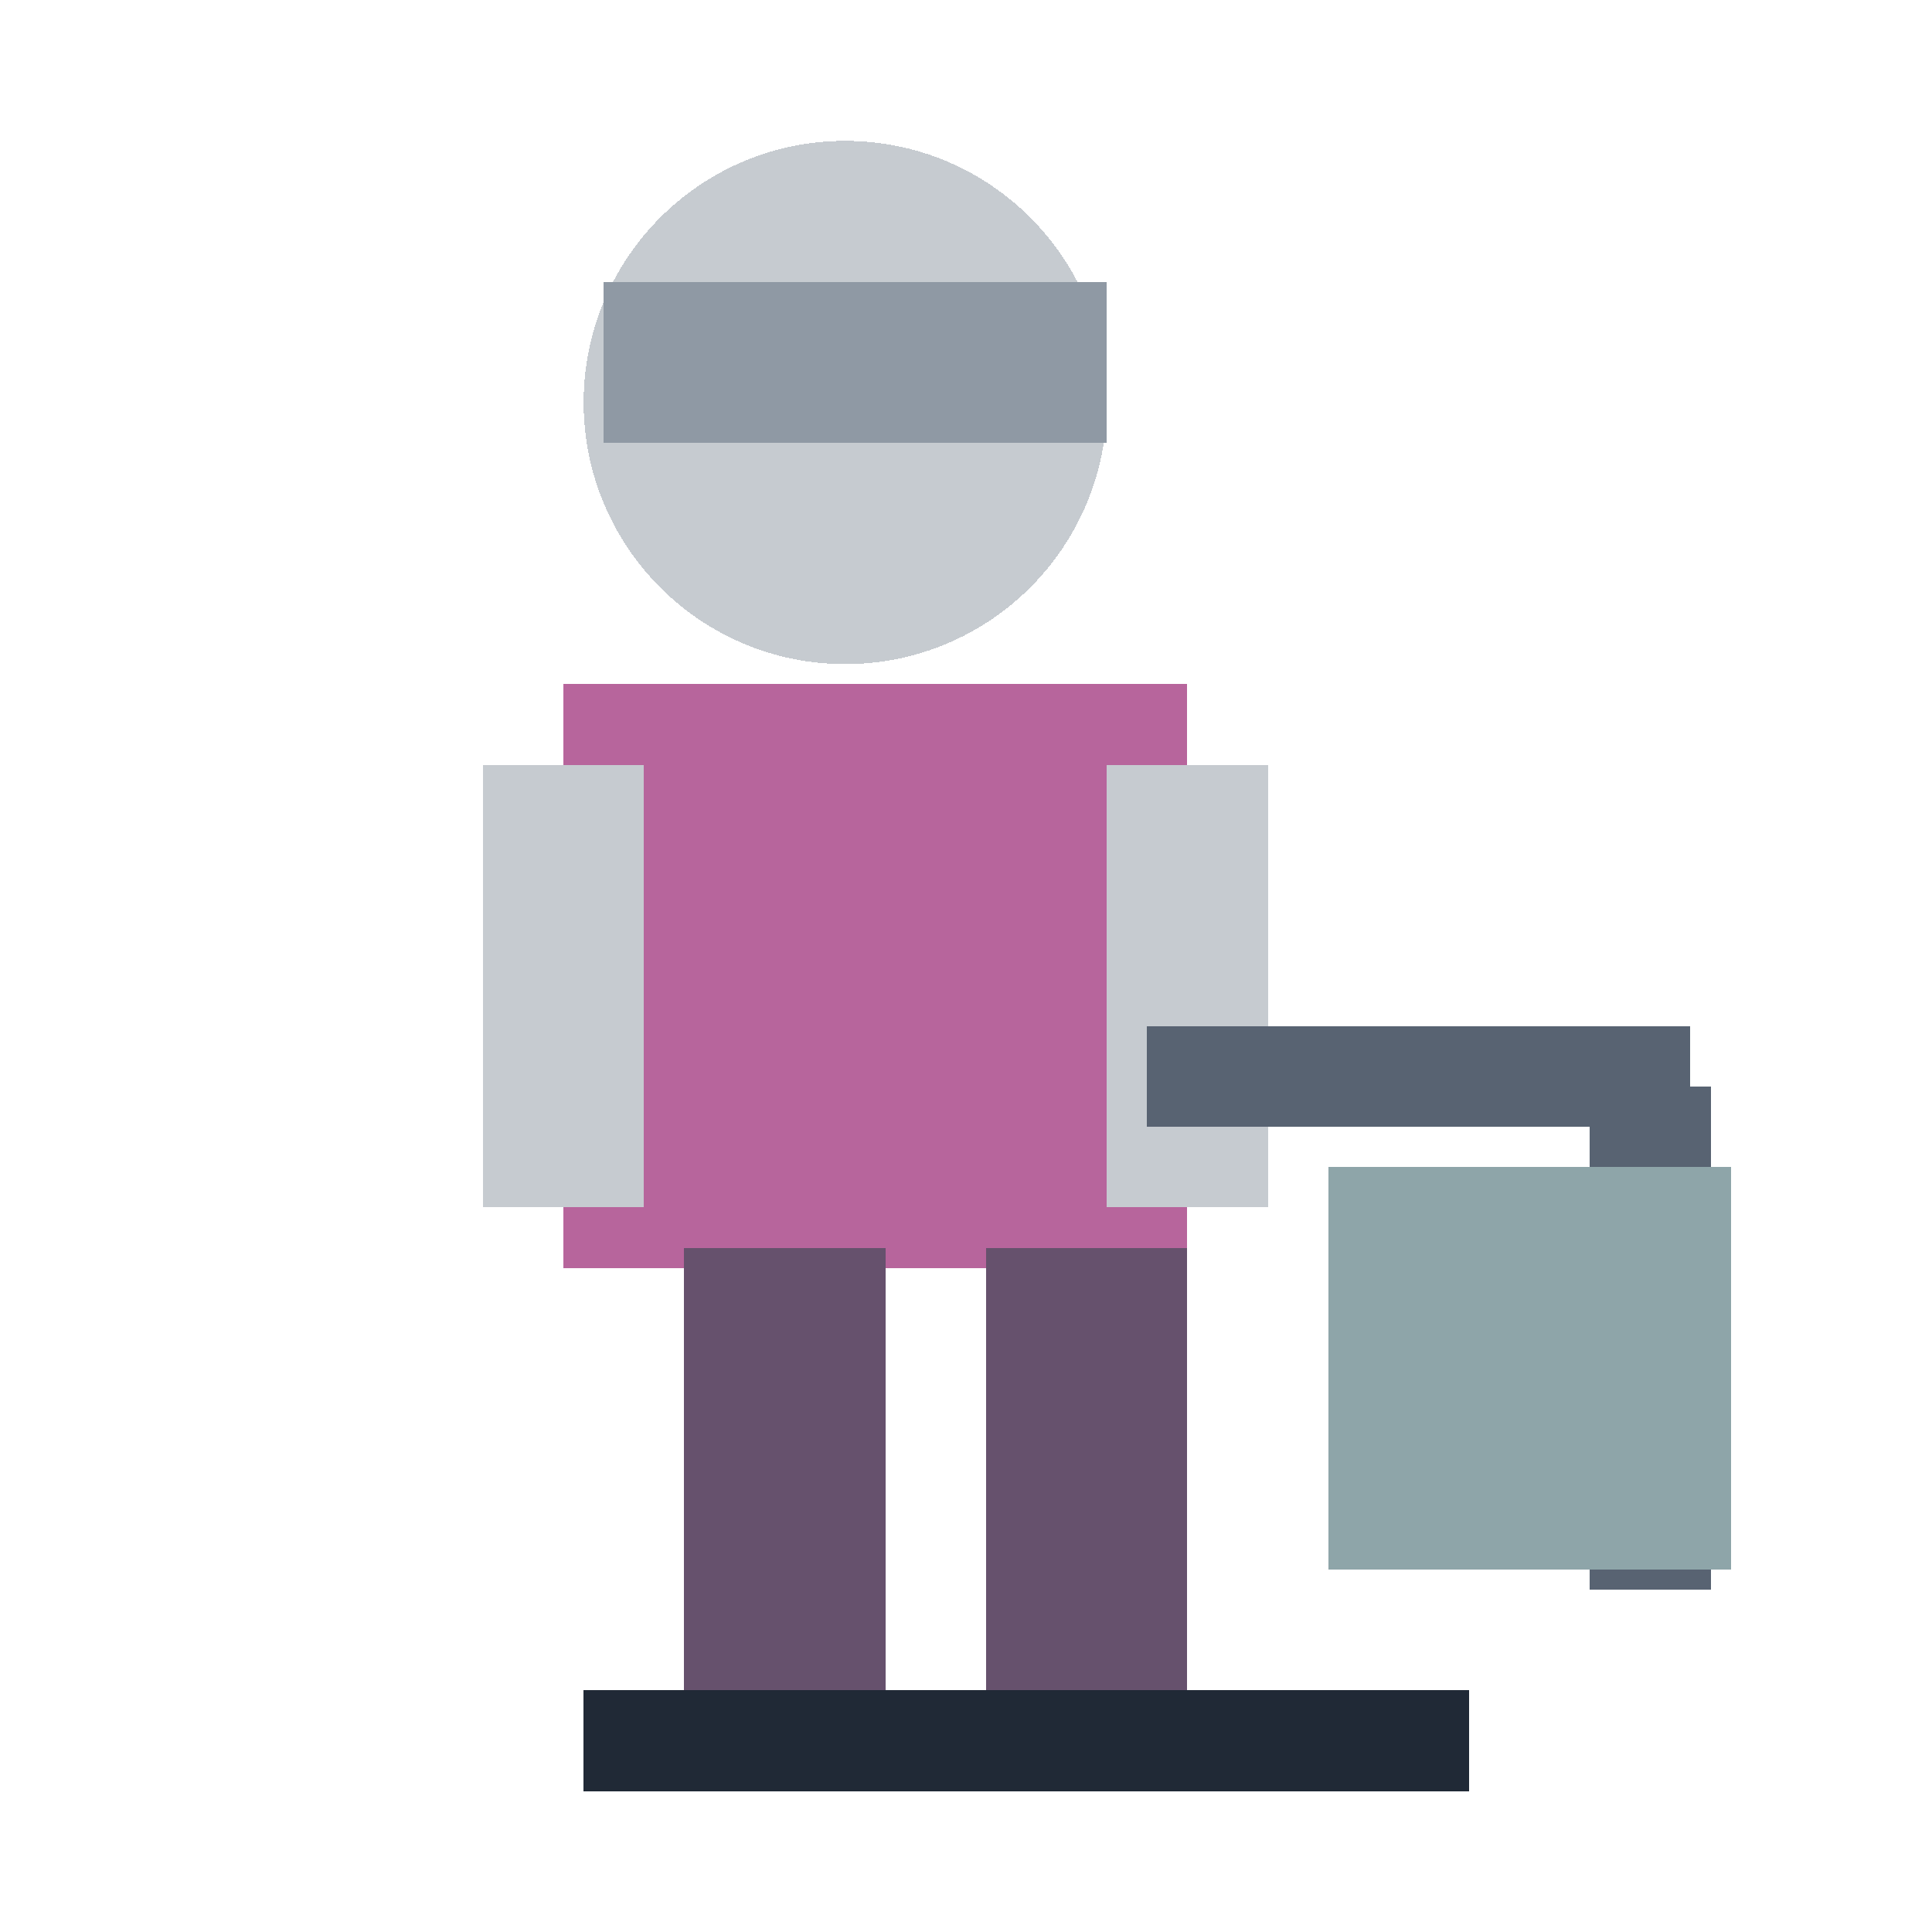
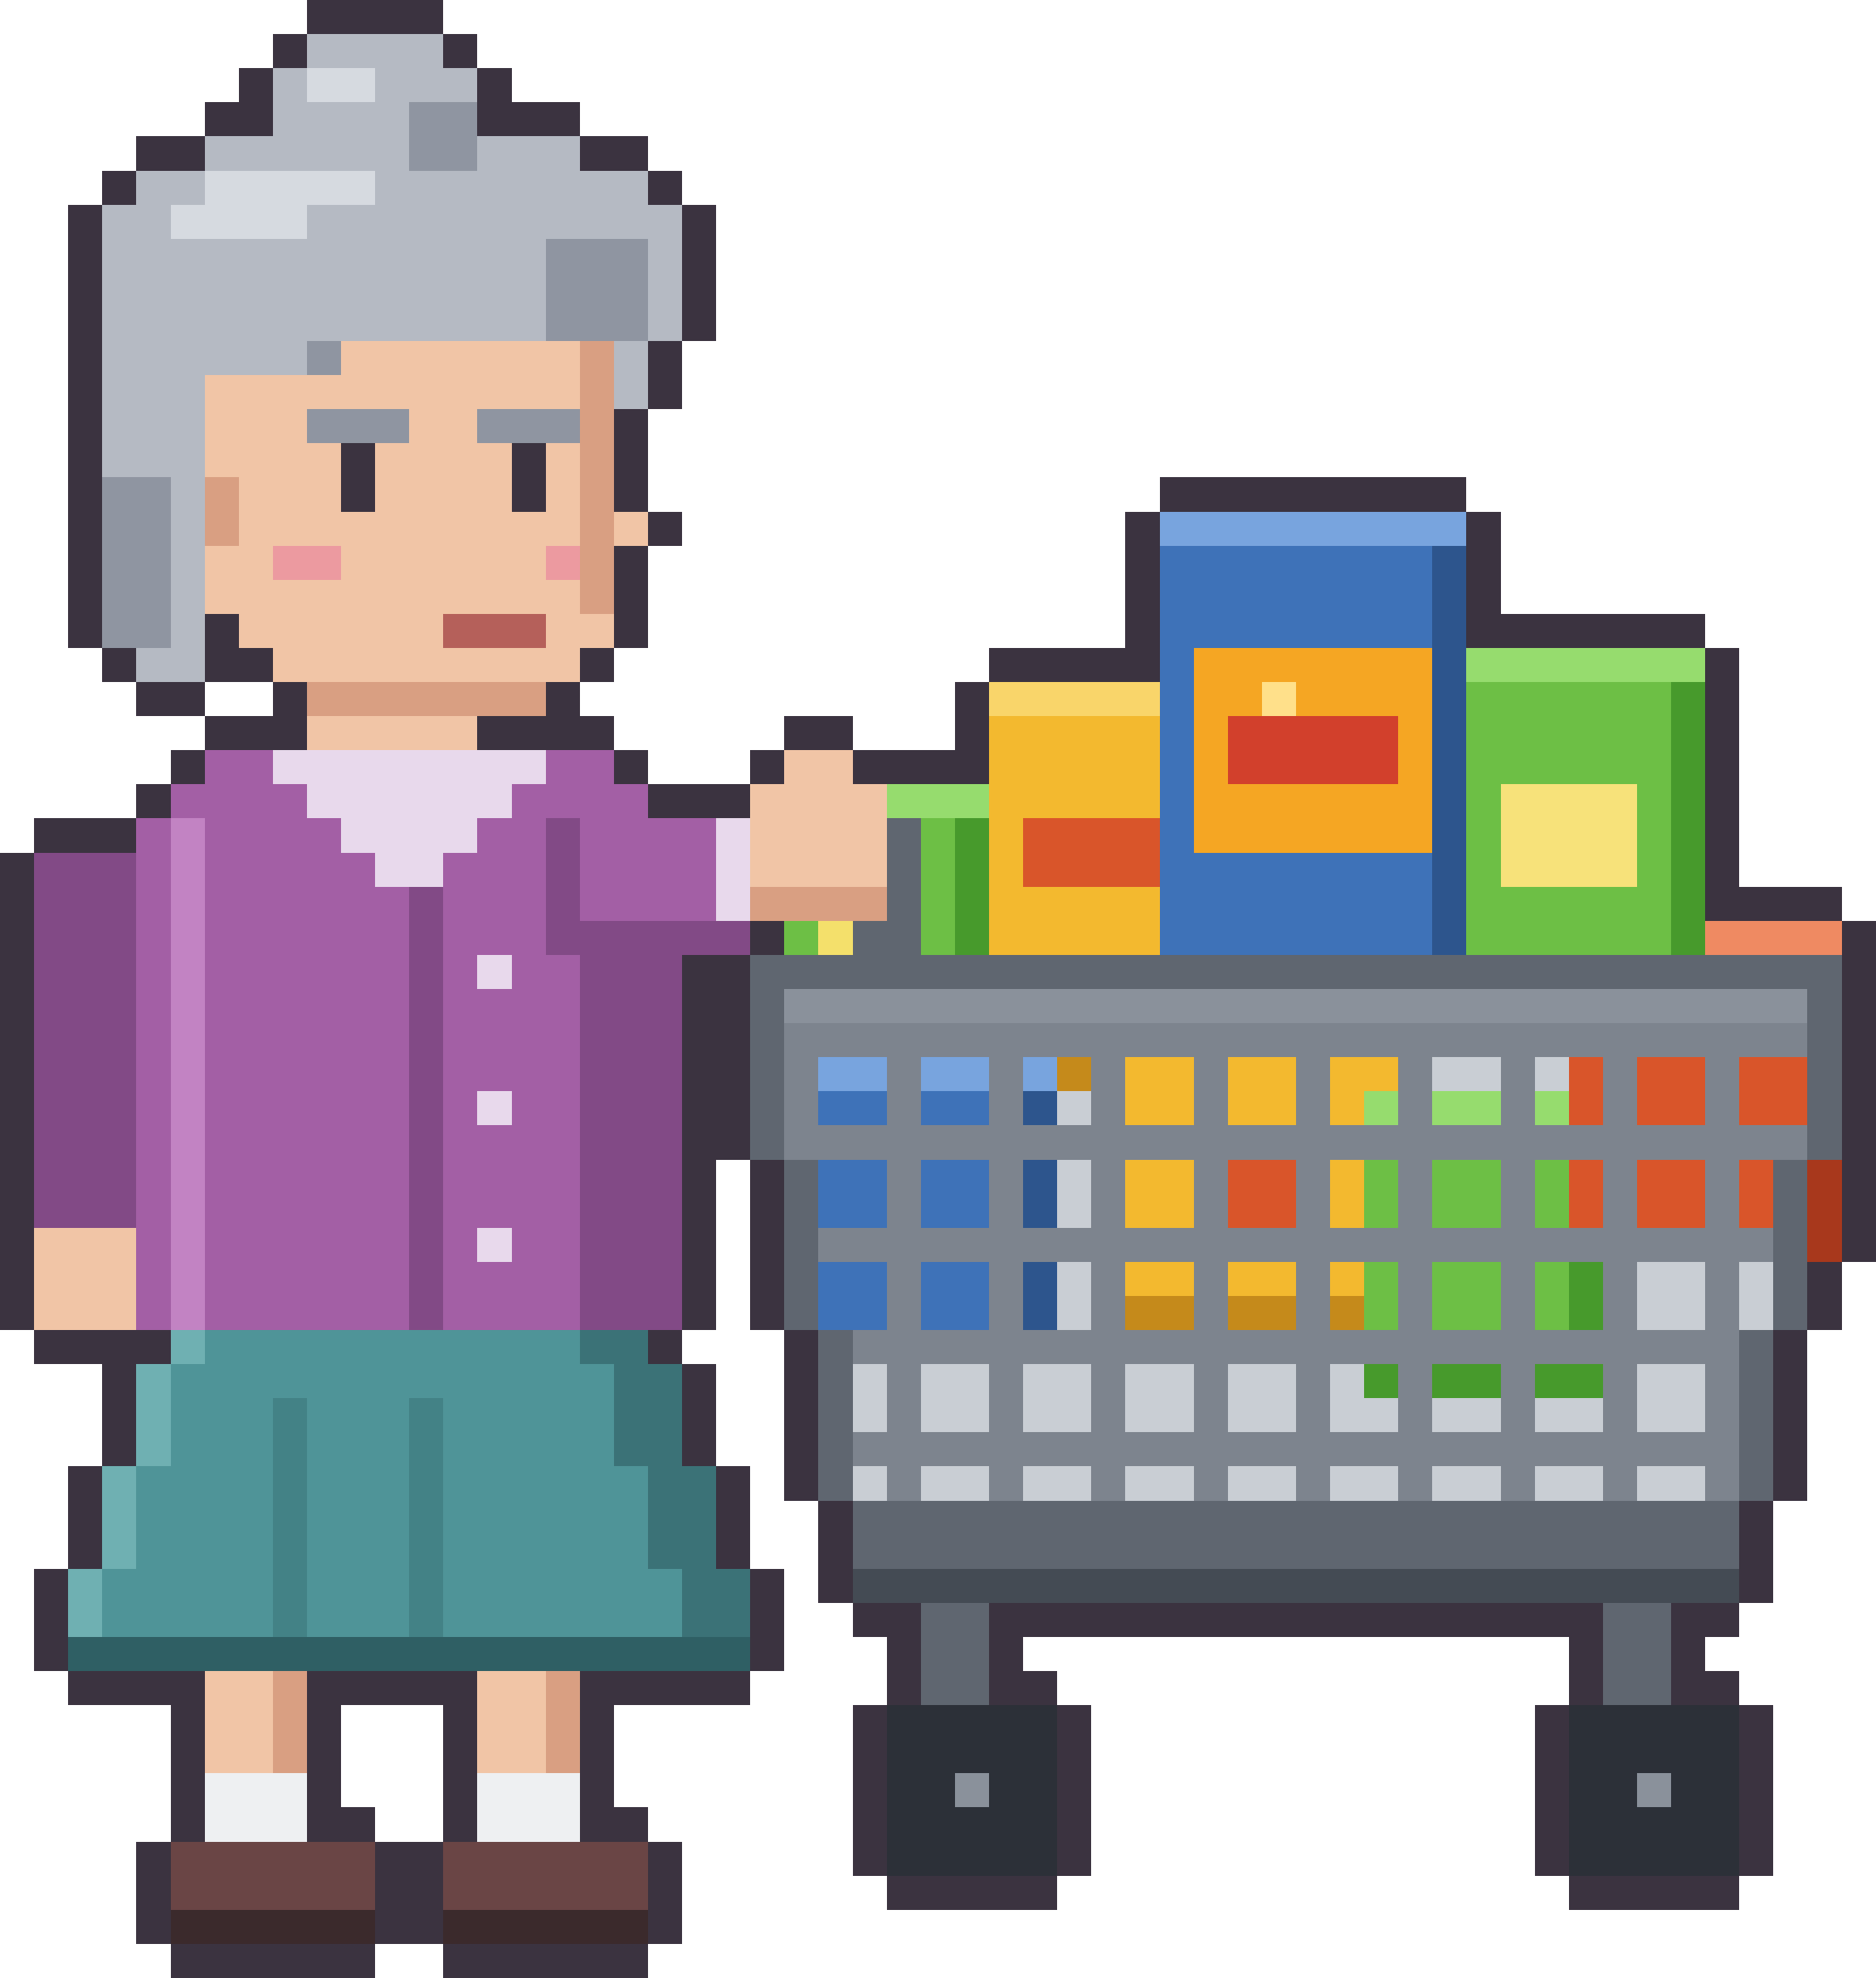
- <svg xmlns="http://www.w3.org/2000/svg" width="96" height="96" viewBox="0 0 96 96">
-   <g shape-rendering="crispEdges">
-     <circle cx="42" cy="20" r="13" fill="#c6cbd0" />
-     <path d="M30 14h25v8H30z" fill="#8f99a4" />
-     <path d="M28 34h31v29H28z" fill="#b7659c" />
-     <path d="M34 62h10v22H34zM49 62h10v22H49z" fill="#66516d" />
-     <path d="M24 38h8v22h-8zM55 38h8v22h-8z" fill="#c6cbd0" />
-     <path d="M57 51h27v5H57zM79 54h6v25h-6z" fill="#586372" />
-     <path d="M66 58h20v20H66z" fill="#8ea5a9" />
-     <path d="M29 84h22v5H29zM51 84h22v5H51z" fill="#202936" />
-   </g>
+ <svg xmlns="http://www.w3.org/2000/svg" width="110" height="116" viewBox="0 0 55 58" shape-rendering="crispEdges">
+   <path fill="#3b3340" d="M9 0h4v1h-4zM8 1h1v1h-1zM13 1h1v1h-1zM7 2h1v1h-1zM14 2h1v1h-1zM6 3h2v1h-2zM14 3h3v1h-3zM4 4h2v1h-2zM17 4h2v1h-2zM3 5h1v1h-1zM19 5h1v1h-1zM2 6h1v1h-1zM20 6h1v1h-1zM2 7h1v1h-1zM20 7h1v1h-1zM2 8h1v1h-1zM20 8h1v1h-1zM2 9h1v1h-1zM20 9h1v1h-1zM2 10h1v1h-1zM19 10h1v1h-1zM2 11h1v1h-1zM19 11h1v1h-1zM2 12h1v1h-1zM18 12h1v1h-1zM2 13h1v1h-1zM10 13h1v1h-1zM15 13h1v1h-1zM18 13h1v1h-1zM2 14h1v1h-1zM10 14h1v1h-1zM15 14h1v1h-1zM18 14h1v1h-1zM34 14h9v1h-9zM2 15h1v1h-1zM19 15h1v1h-1zM33 15h1v1h-1zM43 15h1v1h-1zM2 16h1v1h-1zM18 16h1v1h-1zM33 16h1v1h-1zM43 16h1v1h-1zM2 17h1v1h-1zM18 17h1v1h-1zM33 17h1v1h-1zM43 17h1v1h-1zM2 18h1v1h-1zM6 18h1v1h-1zM18 18h1v1h-1zM33 18h1v1h-1zM43 18h7v1h-7zM3 19h1v1h-1zM6 19h2v1h-2zM17 19h1v1h-1zM29 19h5v1h-5zM50 19h1v1h-1zM4 20h2v1h-2zM8 20h1v1h-1zM16 20h1v1h-1zM28 20h1v1h-1zM50 20h1v1h-1zM6 21h3v1h-3zM14 21h4v1h-4zM23 21h2v1h-2zM28 21h1v1h-1zM50 21h1v1h-1zM5 22h1v1h-1zM18 22h1v1h-1zM22 22h1v1h-1zM25 22h4v1h-4zM50 22h1v1h-1zM4 23h1v1h-1zM19 23h3v1h-3zM50 23h1v1h-1zM1 24h3v1h-3zM50 24h1v1h-1zM0 25h1v1h-1zM50 25h1v1h-1zM0 26h1v1h-1zM50 26h4v1h-4zM0 27h1v1h-1zM22 27h1v1h-1zM54 27h1v1h-1zM0 28h1v1h-1zM20 28h2v1h-2zM54 28h1v1h-1zM0 29h1v1h-1zM20 29h2v1h-2zM54 29h1v1h-1zM0 30h1v1h-1zM20 30h2v1h-2zM54 30h1v1h-1zM0 31h1v1h-1zM20 31h2v1h-2zM54 31h1v1h-1zM0 32h1v1h-1zM20 32h2v1h-2zM54 32h1v1h-1zM0 33h1v1h-1zM20 33h2v1h-2zM54 33h1v1h-1zM0 34h1v1h-1zM20 34h1v1h-1zM22 34h1v1h-1zM54 34h1v1h-1zM0 35h1v1h-1zM20 35h1v1h-1zM22 35h1v1h-1zM54 35h1v1h-1zM0 36h1v1h-1zM20 36h1v1h-1zM22 36h1v1h-1zM54 36h1v1h-1zM0 37h1v1h-1zM20 37h1v1h-1zM22 37h1v1h-1zM53 37h1v1h-1zM0 38h1v1h-1zM20 38h1v1h-1zM22 38h1v1h-1zM53 38h1v1h-1zM1 39h4v1h-4zM19 39h1v1h-1zM23 39h1v1h-1zM52 39h1v1h-1zM3 40h1v1h-1zM20 40h1v1h-1zM23 40h1v1h-1zM52 40h1v1h-1zM3 41h1v1h-1zM20 41h1v1h-1zM23 41h1v1h-1zM52 41h1v1h-1zM3 42h1v1h-1zM20 42h1v1h-1zM23 42h1v1h-1zM52 42h1v1h-1zM2 43h1v1h-1zM21 43h1v1h-1zM23 43h1v1h-1zM52 43h1v1h-1zM2 44h1v1h-1zM21 44h1v1h-1zM24 44h1v1h-1zM51 44h1v1h-1zM2 45h1v1h-1zM21 45h1v1h-1zM24 45h1v1h-1zM51 45h1v1h-1zM1 46h1v1h-1zM22 46h1v1h-1zM24 46h1v1h-1zM51 46h1v1h-1zM1 47h1v1h-1zM22 47h1v1h-1zM25 47h2v1h-2zM29 47h18v1h-18zM49 47h2v1h-2zM1 48h1v1h-1zM22 48h1v1h-1zM26 48h1v1h-1zM29 48h1v1h-1zM46 48h1v1h-1zM49 48h1v1h-1zM2 49h4v1h-4zM9 49h5v1h-5zM17 49h5v1h-5zM26 49h1v1h-1zM29 49h2v1h-2zM46 49h1v1h-1zM49 49h2v1h-2zM5 50h1v1h-1zM9 50h1v1h-1zM13 50h1v1h-1zM17 50h1v1h-1zM25 50h1v1h-1zM31 50h1v1h-1zM45 50h1v1h-1zM51 50h1v1h-1zM5 51h1v1h-1zM9 51h1v1h-1zM13 51h1v1h-1zM17 51h1v1h-1zM25 51h1v1h-1zM31 51h1v1h-1zM45 51h1v1h-1zM51 51h1v1h-1zM5 52h1v1h-1zM9 52h1v1h-1zM13 52h1v1h-1zM17 52h1v1h-1zM25 52h1v1h-1zM31 52h1v1h-1zM45 52h1v1h-1zM51 52h1v1h-1zM5 53h1v1h-1zM9 53h2v1h-2zM13 53h1v1h-1zM17 53h2v1h-2zM25 53h1v1h-1zM31 53h1v1h-1zM45 53h1v1h-1zM51 53h1v1h-1zM4 54h1v1h-1zM11 54h2v1h-2zM19 54h1v1h-1zM25 54h1v1h-1zM31 54h1v1h-1zM45 54h1v1h-1zM51 54h1v1h-1zM4 55h1v1h-1zM11 55h2v1h-2zM19 55h1v1h-1zM26 55h5v1h-5zM46 55h5v1h-5zM4 56h1v1h-1zM11 56h2v1h-2zM19 56h1v1h-1zM5 57h6v1h-6zM13 57h6v1h-6z" />
+   <path fill="#b5bac3" d="M9 1h4v1h-4zM8 2h1v1h-1zM11 2h3v1h-3zM8 3h4v1h-4zM6 4h6v1h-6zM14 4h3v1h-3zM4 5h2v1h-2zM11 5h8v1h-8zM3 6h2v1h-2zM9 6h11v1h-11zM3 7h13v1h-13zM19 7h1v1h-1zM3 8h13v1h-13zM19 8h1v1h-1zM3 9h13v1h-13zM19 9h1v1h-1zM3 10h6v1h-6zM18 10h1v1h-1zM3 11h3v1h-3zM18 11h1v1h-1zM3 12h3v1h-3zM3 13h3v1h-3zM5 14h1v1h-1zM5 15h1v1h-1zM5 16h1v1h-1zM5 17h1v1h-1zM5 18h1v1h-1zM4 19h2v1h-2z" />
+   <path fill="#d6dae0" d="M9 2h2v1h-2zM6 5h5v1h-5zM5 6h4v1h-4z" />
+   <path fill="#8f95a1" d="M12 3h2v1h-2zM12 4h2v1h-2zM16 7h3v1h-3zM16 8h3v1h-3zM16 9h3v1h-3zM9 10h1v1h-1zM9 12h3v1h-3zM14 12h3v1h-3zM3 14h2v1h-2zM3 15h2v1h-2zM3 16h2v1h-2zM3 17h2v1h-2zM3 18h2v1h-2z" />
+   <path fill="#f1c5a6" d="M10 10h7v1h-7zM6 11h11v1h-11zM6 12h3v1h-3zM12 12h2v1h-2zM6 13h4v1h-4zM11 13h4v1h-4zM16 13h1v1h-1zM7 14h3v1h-3zM11 14h4v1h-4zM16 14h1v1h-1zM7 15h10v1h-10zM18 15h1v1h-1zM6 16h2v1h-2zM10 16h6v1h-6zM6 17h11v1h-11zM7 18h6v1h-6zM16 18h2v1h-2zM8 19h9v1h-9zM9 21h5v1h-5zM23 22h2v1h-2zM22 23h4v1h-4zM22 24h4v1h-4zM22 25h4v1h-4zM1 36h3v1h-3zM1 37h3v1h-3zM1 38h3v1h-3zM6 49h2v1h-2zM14 49h2v1h-2zM6 50h2v1h-2zM14 50h2v1h-2zM6 51h2v1h-2zM14 51h2v1h-2z" />
+   <path fill="#d99f82" d="M17 10h1v1h-1zM17 11h1v1h-1zM17 12h1v1h-1zM17 13h1v1h-1zM6 14h1v1h-1zM17 14h1v1h-1zM6 15h1v1h-1zM17 15h1v1h-1zM17 16h1v1h-1zM17 17h1v1h-1zM9 20h7v1h-7zM22 26h4v1h-4zM8 49h1v1h-1zM16 49h1v1h-1zM8 50h1v1h-1zM16 50h1v1h-1zM8 51h1v1h-1zM16 51h1v1h-1z" />
+   <path fill="#78a4de" d="M34 15h9v1h-9zM24 31h2v1h-2zM27 31h2v1h-2zM30 31h1v1h-1z" />
+   <path fill="#ec9aa0" d="M8 16h2v1h-2zM16 16h1v1h-1z" />
+   <path fill="#3e72b8" d="M34 16h8v1h-8zM34 17h8v1h-8zM34 18h8v1h-8zM34 19h1v1h-1zM34 20h1v1h-1zM34 21h1v1h-1zM34 22h1v1h-1zM34 23h1v1h-1zM34 24h1v1h-1zM34 25h8v1h-8zM34 26h8v1h-8zM34 27h8v1h-8zM24 32h2v1h-2zM27 32h2v1h-2zM24 34h2v1h-2zM27 34h2v1h-2zM24 35h2v1h-2zM27 35h2v1h-2zM24 37h2v1h-2zM27 37h2v1h-2zM24 38h2v1h-2zM27 38h2v1h-2z" />
+   <path fill="#2d558d" d="M42 16h1v1h-1zM42 17h1v1h-1zM42 18h1v1h-1zM42 19h1v1h-1zM42 20h1v1h-1zM42 21h1v1h-1zM42 22h1v1h-1zM42 23h1v1h-1zM42 24h1v1h-1zM42 25h1v1h-1zM42 26h1v1h-1zM42 27h1v1h-1zM30 32h1v1h-1zM30 34h1v1h-1zM30 35h1v1h-1zM30 37h1v1h-1zM30 38h1v1h-1z" />
+   <path fill="#b5605a" d="M13 18h3v1h-3z" />
+   <path fill="#f5a623" d="M35 19h7v1h-7zM35 20h2v1h-2zM38 20h4v1h-4zM35 21h1v1h-1zM41 21h1v1h-1zM35 22h1v1h-1zM41 22h1v1h-1zM35 23h7v1h-7zM35 24h7v1h-7z" />
+   <path fill="#96dc6e" d="M43 19h7v1h-7zM26 23h3v1h-3zM40 32h1v1h-1zM42 32h2v1h-2zM45 32h1v1h-1z" />
+   <path fill="#f9d56a" d="M29 20h5v1h-5z" />
+   <path fill="#ffe08a" d="M37 20h1v1h-1z" />
+   <path fill="#6dbf45" d="M43 20h6v1h-6zM43 21h6v1h-6zM43 22h6v1h-6zM43 23h1v1h-1zM48 23h1v1h-1zM27 24h1v1h-1zM43 24h1v1h-1zM48 24h1v1h-1zM27 25h1v1h-1zM43 25h1v1h-1zM48 25h1v1h-1zM27 26h1v1h-1zM43 26h6v1h-6zM23 27h1v1h-1zM27 27h1v1h-1zM43 27h6v1h-6zM40 34h1v1h-1zM42 34h2v1h-2zM45 34h1v1h-1zM40 35h1v1h-1zM42 35h2v1h-2zM45 35h1v1h-1zM40 37h1v1h-1zM42 37h2v1h-2zM45 37h1v1h-1zM40 38h1v1h-1zM42 38h2v1h-2zM45 38h1v1h-1z" />
+   <path fill="#479a2c" d="M49 20h1v1h-1zM49 21h1v1h-1zM49 22h1v1h-1zM49 23h1v1h-1zM28 24h1v1h-1zM49 24h1v1h-1zM28 25h1v1h-1zM49 25h1v1h-1zM28 26h1v1h-1zM49 26h1v1h-1zM28 27h1v1h-1zM49 27h1v1h-1zM46 37h1v1h-1zM46 38h1v1h-1zM40 40h1v1h-1zM42 40h2v1h-2zM45 40h2v1h-2z" />
+   <path fill="#f3b92f" d="M29 21h5v1h-5zM29 22h5v1h-5zM29 23h5v1h-5zM29 24h1v1h-1zM29 25h1v1h-1zM29 26h5v1h-5zM29 27h5v1h-5zM33 31h2v1h-2zM36 31h2v1h-2zM39 31h2v1h-2zM33 32h2v1h-2zM36 32h2v1h-2zM39 32h1v1h-1zM33 34h2v1h-2zM39 34h1v1h-1zM33 35h2v1h-2zM39 35h1v1h-1zM33 37h2v1h-2zM36 37h2v1h-2zM39 37h1v1h-1z" />
+   <path fill="#d2402c" d="M36 21h5v1h-5zM36 22h5v1h-5z" />
+   <path fill="#a35fa5" d="M6 22h2v1h-2zM16 22h2v1h-2zM5 23h4v1h-4zM15 23h4v1h-4zM4 24h1v1h-1zM6 24h4v1h-4zM14 24h2v1h-2zM17 24h4v1h-4zM4 25h1v1h-1zM6 25h5v1h-5zM13 25h3v1h-3zM17 25h4v1h-4zM4 26h1v1h-1zM6 26h6v1h-6zM13 26h3v1h-3zM17 26h4v1h-4zM4 27h1v1h-1zM6 27h6v1h-6zM13 27h3v1h-3zM4 28h1v1h-1zM6 28h6v1h-6zM13 28h1v1h-1zM15 28h2v1h-2zM4 29h1v1h-1zM6 29h6v1h-6zM13 29h4v1h-4zM4 30h1v1h-1zM6 30h6v1h-6zM13 30h4v1h-4zM4 31h1v1h-1zM6 31h6v1h-6zM13 31h4v1h-4zM4 32h1v1h-1zM6 32h6v1h-6zM13 32h1v1h-1zM15 32h2v1h-2zM4 33h1v1h-1zM6 33h6v1h-6zM13 33h4v1h-4zM4 34h1v1h-1zM6 34h6v1h-6zM13 34h4v1h-4zM4 35h1v1h-1zM6 35h6v1h-6zM13 35h4v1h-4zM4 36h1v1h-1zM6 36h6v1h-6zM13 36h1v1h-1zM15 36h2v1h-2zM4 37h1v1h-1zM6 37h6v1h-6zM13 37h4v1h-4zM4 38h1v1h-1zM6 38h6v1h-6zM13 38h4v1h-4z" />
+   <path fill="#e8d9ec" d="M8 22h8v1h-8zM9 23h6v1h-6zM10 24h4v1h-4zM21 24h1v1h-1zM11 25h2v1h-2zM21 25h1v1h-1zM21 26h1v1h-1zM14 28h1v1h-1zM14 32h1v1h-1zM14 36h1v1h-1z" />
+   <path fill="#f7e27a" d="M44 23h4v1h-4zM44 24h4v1h-4zM44 25h4v1h-4z" />
+   <path fill="#c283c3" d="M5 24h1v1h-1zM5 25h1v1h-1zM5 26h1v1h-1zM5 27h1v1h-1zM5 28h1v1h-1zM5 29h1v1h-1zM5 30h1v1h-1zM5 31h1v1h-1zM5 32h1v1h-1zM5 33h1v1h-1zM5 34h1v1h-1zM5 35h1v1h-1zM5 36h1v1h-1zM5 37h1v1h-1zM5 38h1v1h-1z" />
+   <path fill="#824a86" d="M16 24h1v1h-1zM1 25h3v1h-3zM16 25h1v1h-1zM1 26h3v1h-3zM12 26h1v1h-1zM16 26h1v1h-1zM1 27h3v1h-3zM12 27h1v1h-1zM16 27h6v1h-6zM1 28h3v1h-3zM12 28h1v1h-1zM17 28h3v1h-3zM1 29h3v1h-3zM12 29h1v1h-1zM17 29h3v1h-3zM1 30h3v1h-3zM12 30h1v1h-1zM17 30h3v1h-3zM1 31h3v1h-3zM12 31h1v1h-1zM17 31h3v1h-3zM1 32h3v1h-3zM12 32h1v1h-1zM17 32h3v1h-3zM1 33h3v1h-3zM12 33h1v1h-1zM17 33h3v1h-3zM1 34h3v1h-3zM12 34h1v1h-1zM17 34h3v1h-3zM1 35h3v1h-3zM12 35h1v1h-1zM17 35h3v1h-3zM12 36h1v1h-1zM17 36h3v1h-3zM12 37h1v1h-1zM17 37h3v1h-3zM12 38h1v1h-1zM17 38h3v1h-3z" />
+   <path fill="#5f6670" d="M26 24h1v1h-1zM26 25h1v1h-1zM26 26h1v1h-1zM25 27h2v1h-2zM22 28h32v1h-32zM22 29h1v1h-1zM53 29h1v1h-1zM22 30h1v1h-1zM53 30h1v1h-1zM22 31h1v1h-1zM53 31h1v1h-1zM22 32h1v1h-1zM53 32h1v1h-1zM22 33h1v1h-1zM53 33h1v1h-1zM23 34h1v1h-1zM52 34h1v1h-1zM23 35h1v1h-1zM52 35h1v1h-1zM23 36h1v1h-1zM52 36h1v1h-1zM23 37h1v1h-1zM52 37h1v1h-1zM23 38h1v1h-1zM52 38h1v1h-1zM24 39h1v1h-1zM51 39h1v1h-1zM24 40h1v1h-1zM51 40h1v1h-1zM24 41h1v1h-1zM51 41h1v1h-1zM24 42h1v1h-1zM51 42h1v1h-1zM24 43h1v1h-1zM51 43h1v1h-1zM25 44h26v1h-26zM25 45h26v1h-26zM27 47h2v1h-2zM47 47h2v1h-2zM27 48h2v1h-2zM47 48h2v1h-2zM27 49h2v1h-2zM47 49h2v1h-2z" />
+   <path fill="#d9552a" d="M30 24h4v1h-4zM30 25h4v1h-4zM46 31h1v1h-1zM48 31h2v1h-2zM51 31h2v1h-2zM46 32h1v1h-1zM48 32h2v1h-2zM51 32h2v1h-2zM36 34h2v1h-2zM46 34h1v1h-1zM48 34h2v1h-2zM51 34h1v1h-1zM36 35h2v1h-2zM46 35h1v1h-1zM48 35h2v1h-2zM51 35h1v1h-1z" />
+   <path fill="#f4e06b" d="M24 27h1v1h-1z" />
+   <path fill="#ef8a62" d="M50 27h4v1h-4z" />
+   <path fill="#8a919b" d="M23 29h30v1h-30zM28 52h1v1h-1zM48 52h1v1h-1z" />
+   <path fill="#7d848e" d="M23 30h30v1h-30zM23 31h1v1h-1zM26 31h1v1h-1zM29 31h1v1h-1zM32 31h1v1h-1zM35 31h1v1h-1zM38 31h1v1h-1zM41 31h1v1h-1zM44 31h1v1h-1zM47 31h1v1h-1zM50 31h1v1h-1zM23 32h1v1h-1zM26 32h1v1h-1zM29 32h1v1h-1zM32 32h1v1h-1zM35 32h1v1h-1zM38 32h1v1h-1zM41 32h1v1h-1zM44 32h1v1h-1zM47 32h1v1h-1zM50 32h1v1h-1zM23 33h30v1h-30zM26 34h1v1h-1zM29 34h1v1h-1zM32 34h1v1h-1zM35 34h1v1h-1zM38 34h1v1h-1zM41 34h1v1h-1zM44 34h1v1h-1zM47 34h1v1h-1zM50 34h1v1h-1zM26 35h1v1h-1zM29 35h1v1h-1zM32 35h1v1h-1zM35 35h1v1h-1zM38 35h1v1h-1zM41 35h1v1h-1zM44 35h1v1h-1zM47 35h1v1h-1zM50 35h1v1h-1zM24 36h28v1h-28zM26 37h1v1h-1zM29 37h1v1h-1zM32 37h1v1h-1zM35 37h1v1h-1zM38 37h1v1h-1zM41 37h1v1h-1zM44 37h1v1h-1zM47 37h1v1h-1zM50 37h1v1h-1zM26 38h1v1h-1zM29 38h1v1h-1zM32 38h1v1h-1zM35 38h1v1h-1zM38 38h1v1h-1zM41 38h1v1h-1zM44 38h1v1h-1zM47 38h1v1h-1zM50 38h1v1h-1zM25 39h26v1h-26zM26 40h1v1h-1zM29 40h1v1h-1zM32 40h1v1h-1zM35 40h1v1h-1zM38 40h1v1h-1zM41 40h1v1h-1zM44 40h1v1h-1zM47 40h1v1h-1zM50 40h1v1h-1zM26 41h1v1h-1zM29 41h1v1h-1zM32 41h1v1h-1zM35 41h1v1h-1zM38 41h1v1h-1zM41 41h1v1h-1zM44 41h1v1h-1zM47 41h1v1h-1zM50 41h1v1h-1zM25 42h26v1h-26zM26 43h1v1h-1zM29 43h1v1h-1zM32 43h1v1h-1zM35 43h1v1h-1zM38 43h1v1h-1zM41 43h1v1h-1zM44 43h1v1h-1zM47 43h1v1h-1zM50 43h1v1h-1z" />
+   <path fill="#c58a1b" d="M31 31h1v1h-1zM33 38h2v1h-2zM36 38h2v1h-2zM39 38h1v1h-1z" />
+   <path fill="#c9ced4" d="M42 31h2v1h-2zM45 31h1v1h-1zM31 32h1v1h-1zM31 34h1v1h-1zM31 35h1v1h-1zM31 37h1v1h-1zM48 37h2v1h-2zM51 37h1v1h-1zM31 38h1v1h-1zM48 38h2v1h-2zM51 38h1v1h-1zM25 40h1v1h-1zM27 40h2v1h-2zM30 40h2v1h-2zM33 40h2v1h-2zM36 40h2v1h-2zM39 40h1v1h-1zM48 40h2v1h-2zM25 41h1v1h-1zM27 41h2v1h-2zM30 41h2v1h-2zM33 41h2v1h-2zM36 41h2v1h-2zM39 41h2v1h-2zM42 41h2v1h-2zM45 41h2v1h-2zM48 41h2v1h-2zM25 43h1v1h-1zM27 43h2v1h-2zM30 43h2v1h-2zM33 43h2v1h-2zM36 43h2v1h-2zM39 43h2v1h-2zM42 43h2v1h-2zM45 43h2v1h-2zM48 43h2v1h-2z" />
+   <path fill="#a8381c" d="M53 34h1v1h-1zM53 35h1v1h-1zM53 36h1v1h-1z" />
+   <path fill="#6fb0b2" d="M5 39h1v1h-1zM4 40h1v1h-1zM4 41h1v1h-1zM4 42h1v1h-1zM3 43h1v1h-1zM3 44h1v1h-1zM3 45h1v1h-1zM2 46h1v1h-1zM2 47h1v1h-1z" />
+   <path fill="#4f9498" d="M6 39h11v1h-11zM5 40h13v1h-13zM5 41h3v1h-3zM9 41h3v1h-3zM13 41h5v1h-5zM5 42h3v1h-3zM9 42h3v1h-3zM13 42h5v1h-5zM4 43h4v1h-4zM9 43h3v1h-3zM13 43h6v1h-6zM4 44h4v1h-4zM9 44h3v1h-3zM13 44h6v1h-6zM4 45h4v1h-4zM9 45h3v1h-3zM13 45h6v1h-6zM3 46h5v1h-5zM9 46h3v1h-3zM13 46h7v1h-7zM3 47h5v1h-5zM9 47h3v1h-3zM13 47h7v1h-7z" />
+   <path fill="#3b7277" d="M17 39h2v1h-2zM18 40h2v1h-2zM18 41h2v1h-2zM18 42h2v1h-2zM19 43h2v1h-2zM19 44h2v1h-2zM19 45h2v1h-2zM20 46h2v1h-2zM20 47h2v1h-2z" />
+   <path fill="#438286" d="M8 41h1v1h-1zM12 41h1v1h-1zM8 42h1v1h-1zM12 42h1v1h-1zM8 43h1v1h-1zM12 43h1v1h-1zM8 44h1v1h-1zM12 44h1v1h-1zM8 45h1v1h-1zM12 45h1v1h-1zM8 46h1v1h-1zM12 46h1v1h-1zM8 47h1v1h-1zM12 47h1v1h-1z" />
+   <path fill="#444b54" d="M25 46h26v1h-26z" />
+   <path fill="#2f5f64" d="M2 48h20v1h-20z" />
+   <path fill="#2c3038" d="M26 50h5v1h-5zM46 50h5v1h-5zM26 51h5v1h-5zM46 51h5v1h-5zM26 52h2v1h-2zM29 52h2v1h-2zM46 52h2v1h-2zM49 52h2v1h-2zM26 53h5v1h-5zM46 53h5v1h-5zM26 54h5v1h-5zM46 54h5v1h-5z" />
+   <path fill="#eef0f2" d="M6 52h3v1h-3zM14 52h3v1h-3zM6 53h3v1h-3zM14 53h3v1h-3z" />
+   <path fill="#6a4545" d="M5 54h6v1h-6zM13 54h6v1h-6zM5 55h6v1h-6zM13 55h6v1h-6z" />
+   <path fill="#3b2a2c" d="M5 56h6v1h-6zM13 56h6v1h-6z" />
</svg>
